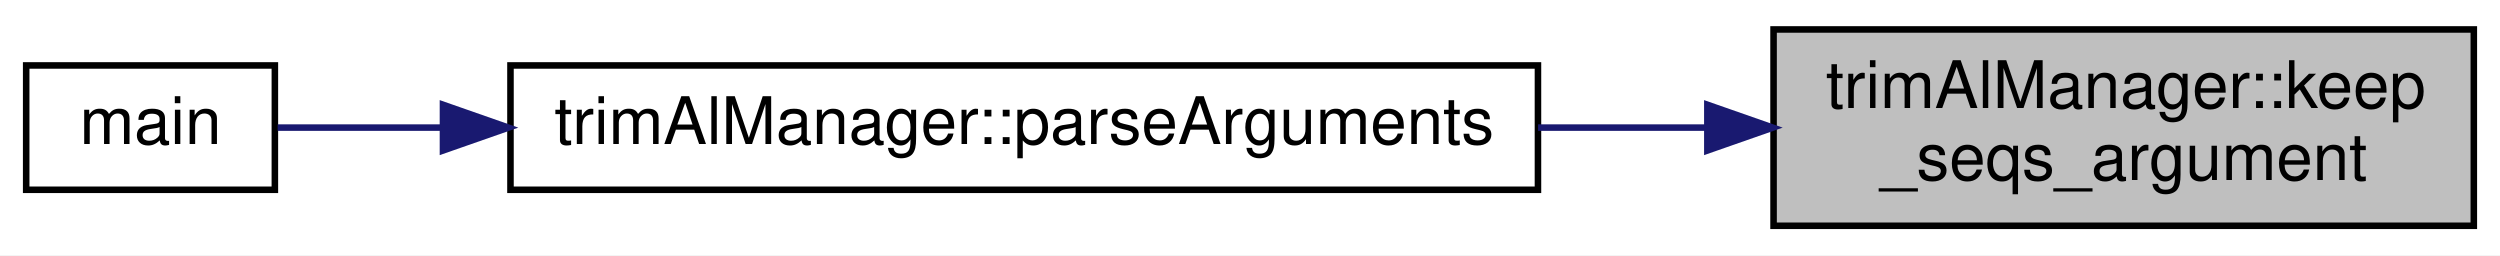
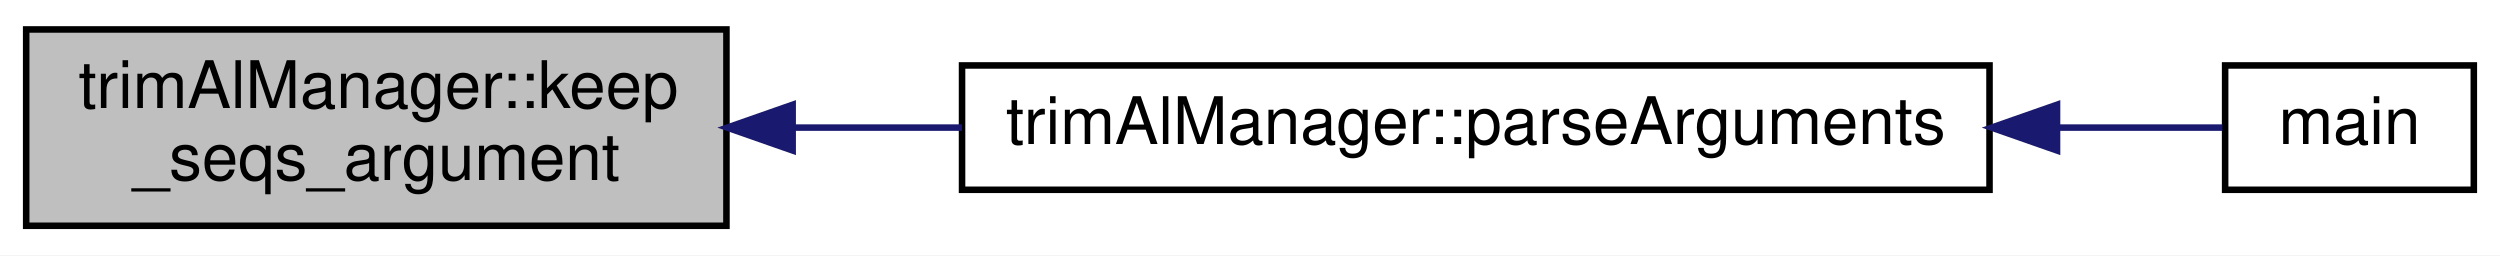
<svg xmlns="http://www.w3.org/2000/svg" xmlns:xlink="http://www.w3.org/1999/xlink" width="382pt" height="39pt" viewBox="0.00 0.00 382.00 39.00">
  <g id="graph0" class="graph" transform="scale(1 1) rotate(0) translate(4 35)">
    <polygon fill="#ffffff" stroke="transparent" points="-4,4 -4,-35 378,-35 378,4 -4,4" />
    <g id="node1" class="node">
-       <g id="a_node1">
-         <a xlink:title="Method to parse the keepSeqs argument.">
-           <polygon fill="#bfbfbf" stroke="#000000" points="267,-.5 267,-30.5 374,-30.5 374,-.5 267,-.5" />
-           <text text-anchor="start" x="275" y="-18.5" font-family="Helvetica,sans-Serif" font-size="10.00" fill="#000000">trimAlManager::keep</text>
-           <text text-anchor="middle" x="320.5" y="-7.5" font-family="Helvetica,sans-Serif" font-size="10.00" fill="#000000">_seqs_argument</text>
-         </a>
-       </g>
+       <polygon fill="#bfbfbf" stroke="#000000" points="0,-.5 0,-30.5 107,-30.5 107,-.5 0,-.5" />
+       <text text-anchor="start" x="8" y="-18.5" font-family="Helvetica,sans-Serif" font-size="10.00" fill="#000000">trimAlManager::keep</text>
+       <text text-anchor="middle" x="53.5" y="-7.5" font-family="Helvetica,sans-Serif" font-size="10.00" fill="#000000">_seqs_argument</text>
    </g>
    <g id="node2" class="node">
      <g id="a_node2">
-         <a xlink:href="classtrim_al_manager.html#af140d97b6071a83930818030ac74b641" target="_top" xlink:title="Method to parse arguments into usable structure in trimal.">
-           <polygon fill="#ffffff" stroke="#000000" points="74,-6 74,-25 231,-25 231,-6 74,-6" />
-           <text text-anchor="middle" x="152.5" y="-13" font-family="Helvetica,sans-Serif" font-size="10.00" fill="#000000">trimAlManager::parseArguments</text>
+         <a xlink:href="classtrim_al_manager.html#af140d97b6071a83930818030ac74b641" target="_top" xlink:title="Method to parse arguments into usable structure in trimal. ">
+           <polygon fill="#ffffff" stroke="#000000" points="143,-6 143,-25 300,-25 300,-6 143,-6" />
+           <text text-anchor="middle" x="221.5" y="-13" font-family="Helvetica,sans-Serif" font-size="10.00" fill="#000000">trimAlManager::parseArguments</text>
        </a>
      </g>
    </g>
    <g id="edge1" class="edge">
-       <path fill="none" stroke="#191970" d="M256.779,-15.5C248.36,-15.5 239.651,-15.5 231.019,-15.5" />
-       <polygon fill="#191970" stroke="#191970" points="256.882,-19 266.882,-15.5 256.882,-12 256.882,-19" />
+       <path fill="none" stroke="#191970" d="M117.221,-15.5C125.64,-15.5 134.349,-15.5 142.981,-15.5" />
+       <polygon fill="#191970" stroke="#191970" points="117.118,-12 107.118,-15.5 117.118,-19 117.118,-12" />
    </g>
    <g id="node3" class="node">
      <g id="a_node3">
-         <a xlink:href="trim_al_main_8cpp.html#a0ddf1224851353fc92bfbff6f499fa97" target="_top" xlink:title=" ">
-           <polygon fill="#ffffff" stroke="#000000" points="0,-6 0,-25 38,-25 38,-6 0,-6" />
-           <text text-anchor="middle" x="19" y="-13" font-family="Helvetica,sans-Serif" font-size="10.00" fill="#000000">main</text>
+         <a xlink:href="trim_al_main_8cpp.html#a0ddf1224851353fc92bfbff6f499fa97" target="_top" xlink:title="main">
+           <polygon fill="#ffffff" stroke="#000000" points="336,-6 336,-25 374,-25 374,-6 336,-6" />
+           <text text-anchor="middle" x="355" y="-13" font-family="Helvetica,sans-Serif" font-size="10.00" fill="#000000">main</text>
        </a>
      </g>
    </g>
    <g id="edge2" class="edge">
-       <path fill="none" stroke="#191970" d="M63.423,-15.5C54.165,-15.5 45.554,-15.5 38.425,-15.5" />
-       <polygon fill="#191970" stroke="#191970" points="63.685,-19 73.685,-15.5 63.685,-12 63.685,-19" />
+       <path fill="none" stroke="#191970" d="M310.577,-15.5C319.835,-15.5 328.446,-15.5 335.575,-15.5" />
+       <polygon fill="#191970" stroke="#191970" points="310.315,-12 300.315,-15.5 310.315,-19 310.315,-12" />
    </g>
  </g>
</svg>
